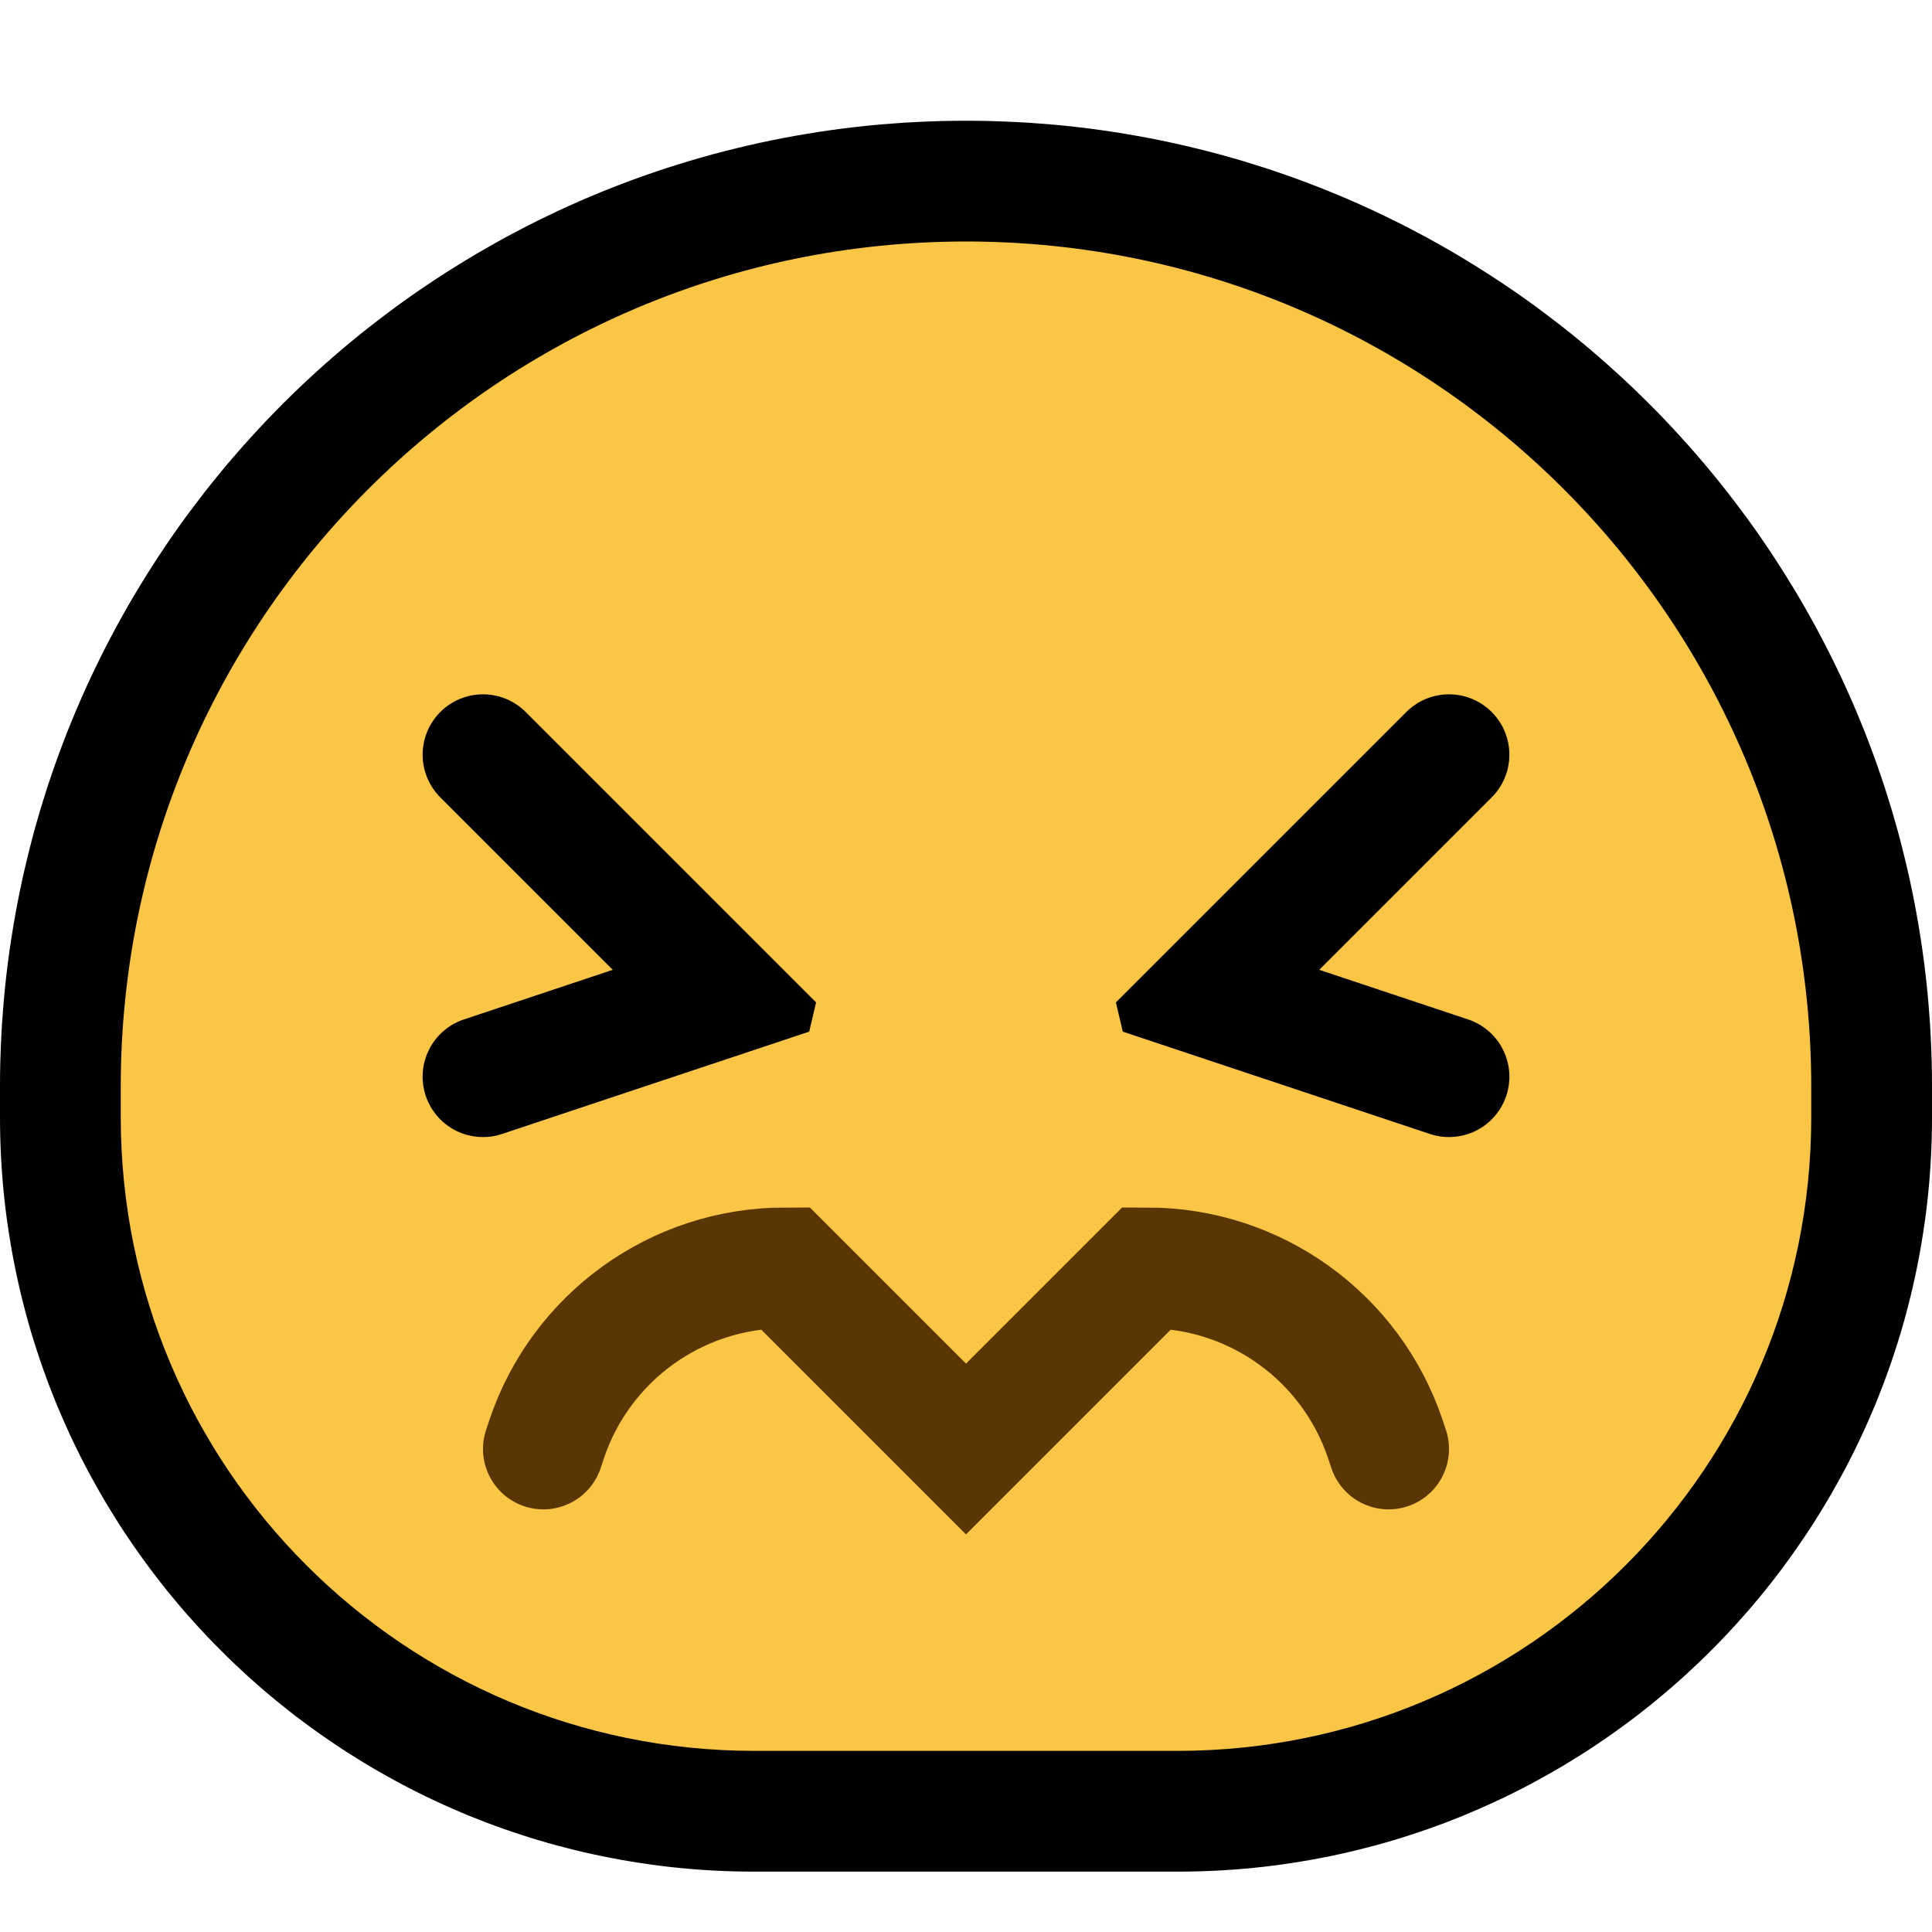
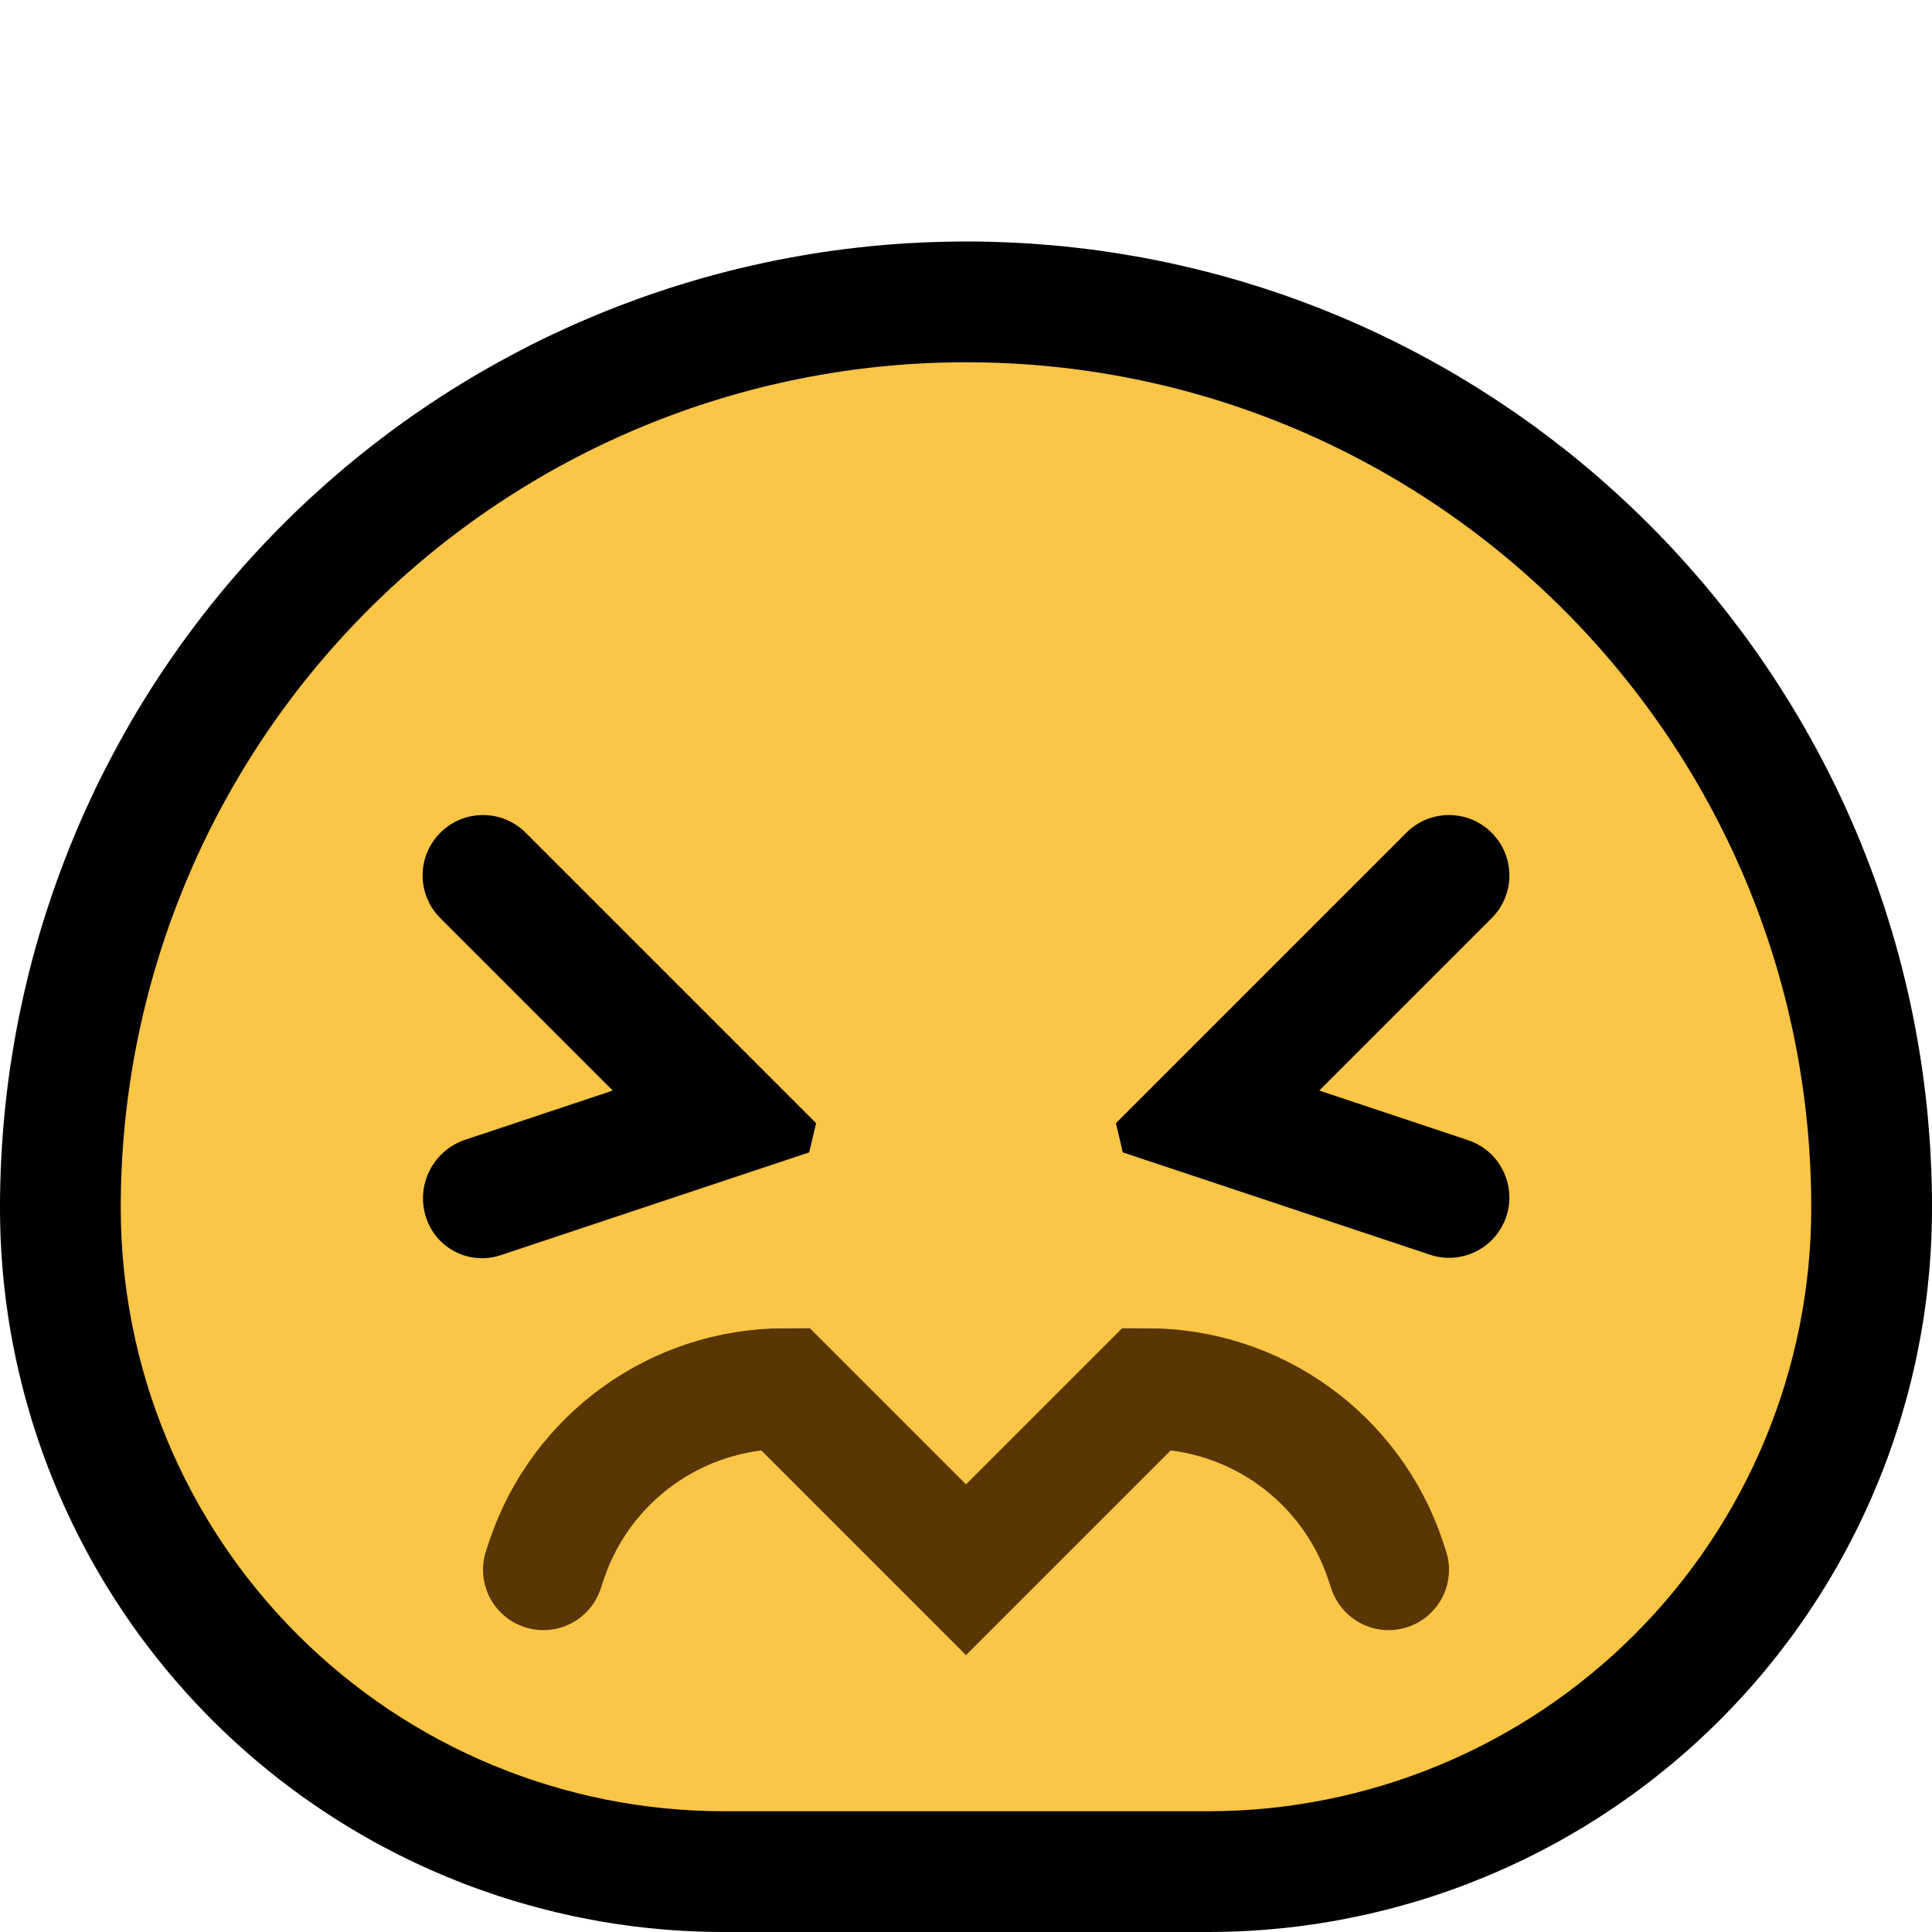
<svg xmlns="http://www.w3.org/2000/svg" width="100%" height="100%" viewBox="0 0 32 32" version="1.1" xml:space="preserve" style="fill-rule:evenodd;clip-rule:evenodd;stroke-linecap:round;stroke-miterlimit:1.5;">
  <rect id="confounded" x="0" y="0" width="32" height="32" style="fill:none;" />
  <clipPath id="_clip1">
    <rect x="0" y="0" width="32" height="32" />
  </clipPath>
  <g clip-path="url(#_clip1)">
    <g id="outline">
-       <path d="M16.206,2.001l0.206,0.004l0.205,0.007l0.205,0.009l0.204,0.011l0.203,0.015l0.203,0.016l0.201,0.019l0.202,0.022l0.2,0.024l0.2,0.027l0.199,0.029l0.198,0.032l0.198,0.034l0.197,0.036l0.195,0.039l0.195,0.041l0.195,0.044l0.193,0.046l0.192,0.048l0.192,0.05l0.19,0.053l0.19,0.055l0.188,0.058l0.188,0.059l0.186,0.062l0.186,0.064l0.184,0.066l0.184,0.069l0.182,0.07l0.181,0.073l0.181,0.075l0.179,0.077l0.177,0.079l0.177,0.081l0.176,0.084l0.174,0.085l0.173,0.087l0.172,0.09l0.171,0.091l0.169,0.094l0.169,0.095l0.166,0.097l0.166,0.1l0.164,0.101l0.163,0.103l0.162,0.105l0.16,0.107l0.159,0.108l0.158,0.111l0.156,0.112l0.154,0.115l0.153,0.116l0.152,0.117l0.151,0.12l0.148,0.121l0.148,0.123l0.145,0.125l0.145,0.127l0.142,0.128l0.142,0.13l0.139,0.131l0.138,0.134l0.137,0.134l0.135,0.137l0.133,0.138l0.131,0.139l0.13,0.142l0.128,0.142l0.127,0.145l0.125,0.145l0.123,0.148l0.121,0.148l0.12,0.151l0.117,0.152l0.116,0.153l0.115,0.154l0.112,0.156l0.111,0.158l0.108,0.159l0.107,0.16l0.105,0.162l0.103,0.163l0.101,0.164l0.1,0.166l0.097,0.166l0.095,0.169l0.094,0.169l0.091,0.171l0.09,0.172l0.087,0.173l0.085,0.174l0.084,0.176l0.081,0.176l0.079,0.178l0.077,0.179l0.075,0.181l0.073,0.181l0.07,0.182l0.069,0.184l0.066,0.184l0.064,0.186l0.062,0.186l0.059,0.188l0.058,0.188l0.055,0.19l0.053,0.19l0.05,0.192l0.048,0.192l0.046,0.193l0.044,0.195l0.041,0.195l0.039,0.195l0.036,0.197l0.034,0.198l0.032,0.198l0.029,0.199l0.027,0.2l0.024,0.2l0.022,0.201l0.019,0.202l0.016,0.203l0.015,0.203l0.011,0.204l0.009,0.205l0.007,0.205l0.004,0.206l0.001,0.2l0,0.514l-0.001,0.155l-0.003,0.161l-0.005,0.16l-0.007,0.16l-0.009,0.159l-0.011,0.158l-0.013,0.159l-0.015,0.157l-0.017,0.158l-0.019,0.156l-0.021,0.156l-0.023,0.156l-0.025,0.155l-0.026,0.154l-0.029,0.154l-0.03,0.153l-0.032,0.152l-0.034,0.152l-0.036,0.151l-0.038,0.15l-0.039,0.15l-0.041,0.148l-0.043,0.148l-0.045,0.148l-0.047,0.146l-0.048,0.146l-0.05,0.145l-0.052,0.144l-0.053,0.143l-0.056,0.143l-0.056,0.142l-0.059,0.14l-0.06,0.14l-0.062,0.139l-0.063,0.138l-0.065,0.137l-0.067,0.137l-0.068,0.135l-0.07,0.134l-0.072,0.134l-0.073,0.132l-0.074,0.131l-0.076,0.131l-0.078,0.129l-0.079,0.128l-0.08,0.128l-0.082,0.126l-0.084,0.125l-0.085,0.124l-0.086,0.123l-0.088,0.122l-0.089,0.121l-0.091,0.12l-0.091,0.118l-0.094,0.118l-0.095,0.116l-0.096,0.115l-0.097,0.114l-0.099,0.112l-0.1,0.112l-0.102,0.11l-0.102,0.109l-0.104,0.108l-0.106,0.106l-0.106,0.106l-0.108,0.104l-0.109,0.102l-0.11,0.102l-0.112,0.1l-0.112,0.099l-0.114,0.097l-0.115,0.096l-0.116,0.095l-0.118,0.093l-0.118,0.093l-0.12,0.09l-0.121,0.089l-0.122,0.088l-0.123,0.086l-0.124,0.085l-0.125,0.084l-0.126,0.082l-0.128,0.08l-0.128,0.079l-0.129,0.078l-0.131,0.076l-0.131,0.074l-0.132,0.073l-0.134,0.072l-0.134,0.07l-0.135,0.068l-0.136,0.067l-0.138,0.065l-0.138,0.063l-0.139,0.062l-0.14,0.06l-0.14,0.059l-0.142,0.056l-0.142,0.056l-0.144,0.053l-0.144,0.052l-0.145,0.05l-0.146,0.048l-0.146,0.047l-0.148,0.045l-0.148,0.043l-0.149,0.041l-0.149,0.039l-0.15,0.038l-0.151,0.036l-0.152,0.034l-0.152,0.032l-0.153,0.03l-0.154,0.029l-0.154,0.026l-0.155,0.025l-0.156,0.023l-0.156,0.021l-0.156,0.019l-0.158,0.017l-0.157,0.015l-0.158,0.013l-0.159,0.011l-0.16,0.009l-0.159,0.007l-0.16,0.005l-0.161,0.003l-0.155,0.001l-7.016,0l-0.155,-0.001l-0.161,-0.003l-0.16,-0.005l-0.159,-0.007l-0.16,-0.009l-0.159,-0.011l-0.158,-0.013l-0.157,-0.015l-0.158,-0.017l-0.156,-0.019l-0.156,-0.021l-0.156,-0.023l-0.155,-0.025l-0.154,-0.026l-0.154,-0.029l-0.153,-0.03l-0.152,-0.032l-0.152,-0.034l-0.151,-0.036l-0.15,-0.038l-0.149,-0.039l-0.149,-0.041l-0.148,-0.043l-0.148,-0.045l-0.146,-0.047l-0.146,-0.048l-0.145,-0.05l-0.144,-0.052l-0.144,-0.053l-0.142,-0.056l-0.142,-0.056l-0.14,-0.059l-0.14,-0.06l-0.139,-0.062l-0.138,-0.063l-0.138,-0.065l-0.136,-0.067l-0.135,-0.068l-0.134,-0.07l-0.134,-0.072l-0.132,-0.073l-0.131,-0.074l-0.131,-0.076l-0.129,-0.078l-0.128,-0.079l-0.128,-0.08l-0.126,-0.082l-0.125,-0.084l-0.124,-0.085l-0.123,-0.086l-0.122,-0.088l-0.121,-0.089l-0.12,-0.09l-0.118,-0.093l-0.118,-0.093l-0.116,-0.095l-0.115,-0.096l-0.114,-0.097l-0.112,-0.099l-0.112,-0.1l-0.11,-0.102l-0.109,-0.102l-0.108,-0.104l-0.106,-0.106l-0.106,-0.106l-0.104,-0.108l-0.102,-0.109l-0.102,-0.11l-0.1,-0.112l-0.099,-0.112l-0.097,-0.114l-0.096,-0.115l-0.095,-0.116l-0.094,-0.118l-0.091,-0.118l-0.091,-0.12l-0.089,-0.121l-0.088,-0.122l-0.086,-0.123l-0.085,-0.124l-0.084,-0.125l-0.082,-0.126l-0.08,-0.128l-0.079,-0.128l-0.078,-0.129l-0.076,-0.131l-0.074,-0.131l-0.073,-0.132l-0.072,-0.134l-0.07,-0.134l-0.068,-0.135l-0.067,-0.137l-0.065,-0.137l-0.063,-0.138l-0.062,-0.139l-0.06,-0.14l-0.059,-0.14l-0.056,-0.142l-0.056,-0.143l-0.053,-0.143l-0.052,-0.144l-0.05,-0.145l-0.048,-0.146l-0.047,-0.146l-0.045,-0.148l-0.043,-0.148l-0.041,-0.148l-0.039,-0.15l-0.038,-0.15l-0.036,-0.151l-0.034,-0.152l-0.032,-0.152l-0.03,-0.153l-0.029,-0.154l-0.026,-0.154l-0.025,-0.155l-0.023,-0.156l-0.021,-0.156l-0.019,-0.156l-0.017,-0.158l-0.015,-0.157l-0.013,-0.159l-0.011,-0.158l-0.009,-0.159l-0.007,-0.16l-0.005,-0.16l-0.003,-0.161l-0.001,-0.155l0,-0.514l0.001,-0.2l0.004,-0.206l0.007,-0.205l0.009,-0.205l0.011,-0.204l0.015,-0.203l0.016,-0.203l0.019,-0.202l0.022,-0.201l0.024,-0.2l0.027,-0.2l0.029,-0.199l0.032,-0.198l0.034,-0.198l0.036,-0.197l0.039,-0.195l0.041,-0.195l0.044,-0.195l0.046,-0.193l0.048,-0.192l0.05,-0.192l0.053,-0.19l0.055,-0.19l0.058,-0.188l0.059,-0.188l0.062,-0.186l0.064,-0.186l0.066,-0.184l0.069,-0.184l0.07,-0.182l0.073,-0.181l0.075,-0.181l0.077,-0.179l0.079,-0.177l0.081,-0.177l0.084,-0.176l0.085,-0.174l0.087,-0.173l0.09,-0.172l0.091,-0.171l0.094,-0.169l0.095,-0.169l0.097,-0.166l0.1,-0.166l0.101,-0.164l0.103,-0.163l0.105,-0.162l0.107,-0.16l0.108,-0.159l0.111,-0.158l0.112,-0.156l0.115,-0.154l0.116,-0.153l0.117,-0.152l0.12,-0.151l0.121,-0.148l0.123,-0.148l0.125,-0.145l0.127,-0.145l0.128,-0.142l0.13,-0.142l0.131,-0.139l0.133,-0.138l0.135,-0.137l0.137,-0.135l0.138,-0.133l0.139,-0.131l0.142,-0.13l0.142,-0.128l0.145,-0.127l0.145,-0.125l0.148,-0.123l0.148,-0.121l0.151,-0.12l0.152,-0.117l0.153,-0.116l0.154,-0.115l0.156,-0.112l0.158,-0.111l0.159,-0.108l0.16,-0.107l0.162,-0.105l0.163,-0.103l0.164,-0.101l0.166,-0.1l0.167,-0.097l0.168,-0.095l0.169,-0.094l0.171,-0.091l0.172,-0.09l0.173,-0.087l0.174,-0.085l0.176,-0.084l0.177,-0.081l0.177,-0.079l0.179,-0.077l0.181,-0.075l0.181,-0.073l0.182,-0.07l0.184,-0.069l0.184,-0.066l0.186,-0.064l0.186,-0.062l0.188,-0.059l0.188,-0.058l0.19,-0.055l0.19,-0.053l0.192,-0.05l0.192,-0.048l0.193,-0.046l0.195,-0.044l0.195,-0.041l0.195,-0.039l0.197,-0.036l0.198,-0.034l0.198,-0.032l0.199,-0.029l0.2,-0.027l0.2,-0.024l0.202,-0.022l0.201,-0.019l0.203,-0.016l0.203,-0.015l0.204,-0.011l0.205,-0.009l0.205,-0.007l0.206,-0.004l0.206,-0.001l0.206,0.001Zm-0.362,4l-0.155,0.003l-0.154,0.005l-0.154,0.007l-0.154,0.008l-0.152,0.011l-0.153,0.013l-0.151,0.014l-0.151,0.016l-0.151,0.019l-0.15,0.02l-0.149,0.021l-0.149,0.024l-0.148,0.026l-0.147,0.027l-0.147,0.029l-0.146,0.031l-0.145,0.032l-0.145,0.035l-0.143,0.036l-0.144,0.038l-0.142,0.039l-0.142,0.041l-0.141,0.043l-0.141,0.045l-0.139,0.046l-0.139,0.048l-0.138,0.05l-0.137,0.051l-0.137,0.053l-0.135,0.054l-0.135,0.056l-0.134,0.058l-0.134,0.059l-0.132,0.061l-0.131,0.062l-0.131,0.064l-0.13,0.066l-0.129,0.067l-0.127,0.068l-0.128,0.07l-0.126,0.072l-0.125,0.073l-0.124,0.074l-0.123,0.076l-0.122,0.077l-0.122,0.079l-0.12,0.08l-0.119,0.082l-0.118,0.083l-0.117,0.084l-0.117,0.086l-0.115,0.087l-0.114,0.089l-0.112,0.089l-0.112,0.091l-0.111,0.093l-0.109,0.094l-0.109,0.095l-0.107,0.096l-0.106,0.098l-0.105,0.098l-0.104,0.1l-0.102,0.102l-0.102,0.102l-0.1,0.104l-0.098,0.105l-0.098,0.106l-0.096,0.107l-0.095,0.109l-0.094,0.109l-0.093,0.111l-0.091,0.112l-0.089,0.112l-0.089,0.114l-0.087,0.115l-0.086,0.116l-0.084,0.118l-0.083,0.118l-0.082,0.119l-0.08,0.12l-0.079,0.122l-0.077,0.122l-0.076,0.123l-0.074,0.124l-0.073,0.125l-0.072,0.126l-0.07,0.127l-0.068,0.128l-0.067,0.129l-0.066,0.13l-0.064,0.131l-0.062,0.131l-0.061,0.132l-0.059,0.134l-0.058,0.134l-0.056,0.135l-0.054,0.135l-0.053,0.137l-0.051,0.137l-0.05,0.138l-0.048,0.139l-0.046,0.14l-0.045,0.14l-0.043,0.141l-0.041,0.142l-0.039,0.142l-0.038,0.144l-0.036,0.143l-0.035,0.145l-0.032,0.145l-0.031,0.146l-0.029,0.147l-0.027,0.147l-0.026,0.148l-0.024,0.149l-0.021,0.149l-0.02,0.15l-0.019,0.151l-0.016,0.151l-0.014,0.151l-0.013,0.153l-0.011,0.152l-0.008,0.154l-0.007,0.154l-0.005,0.154l-0.003,0.155l-0.001,0.162l0,0.49l0.001,0.116l0.002,0.11l0.003,0.11l0.005,0.109l0.006,0.109l0.008,0.108l0.009,0.108l0.01,0.107l0.012,0.107l0.012,0.107l0.015,0.106l0.015,0.106l0.017,0.105l0.018,0.105l0.019,0.104l0.021,0.104l0.022,0.103l0.023,0.103l0.024,0.102l0.025,0.102l0.027,0.102l0.028,0.101l0.029,0.1l0.031,0.1l0.031,0.099l0.033,0.099l0.034,0.098l0.035,0.098l0.036,0.097l0.038,0.097l0.038,0.096l0.04,0.095l0.041,0.095l0.042,0.094l0.043,0.094l0.044,0.093l0.045,0.093l0.047,0.091l0.047,0.092l0.048,0.09l0.05,0.09l0.051,0.09l0.051,0.088l0.053,0.088l0.054,0.087l0.055,0.087l0.055,0.086l0.057,0.085l0.058,0.084l0.059,0.084l0.06,0.083l0.06,0.082l0.062,0.082l0.063,0.081l0.063,0.079l0.065,0.08l0.065,0.078l0.067,0.078l0.067,0.076l0.068,0.076l0.069,0.076l0.07,0.074l0.071,0.073l0.072,0.073l0.073,0.072l0.073,0.071l0.074,0.07l0.076,0.069l0.076,0.068l0.076,0.067l0.078,0.067l0.078,0.065l0.08,0.065l0.079,0.063l0.081,0.063l0.082,0.062l0.082,0.06l0.083,0.06l0.084,0.059l0.084,0.058l0.085,0.057l0.086,0.055l0.087,0.055l0.087,0.054l0.088,0.053l0.089,0.051l0.089,0.051l0.09,0.049l0.09,0.049l0.092,0.047l0.091,0.047l0.093,0.045l0.093,0.044l0.094,0.043l0.094,0.042l0.095,0.041l0.095,0.04l0.096,0.038l0.097,0.038l0.097,0.036l0.098,0.035l0.098,0.034l0.099,0.033l0.099,0.031l0.1,0.031l0.1,0.029l0.101,0.028l0.102,0.027l0.102,0.025l0.102,0.024l0.103,0.023l0.103,0.022l0.104,0.021l0.104,0.019l0.105,0.018l0.105,0.017l0.106,0.015l0.106,0.015l0.107,0.012l0.107,0.012l0.107,0.01l0.108,0.009l0.108,0.008l0.109,0.006l0.109,0.005l0.11,0.003l0.11,0.002l0.116,0.001l6.992,0l0.116,-0.001l0.11,-0.002l0.11,-0.003l0.109,-0.005l0.109,-0.006l0.108,-0.008l0.108,-0.009l0.107,-0.01l0.107,-0.012l0.107,-0.012l0.106,-0.015l0.106,-0.015l0.105,-0.017l0.105,-0.018l0.104,-0.019l0.104,-0.021l0.103,-0.022l0.103,-0.023l0.102,-0.024l0.102,-0.025l0.102,-0.027l0.101,-0.028l0.1,-0.029l0.1,-0.031l0.099,-0.031l0.099,-0.033l0.098,-0.034l0.098,-0.035l0.097,-0.036l0.097,-0.038l0.096,-0.038l0.095,-0.04l0.095,-0.041l0.094,-0.042l0.094,-0.043l0.093,-0.044l0.093,-0.045l0.091,-0.047l0.092,-0.047l0.09,-0.049l0.09,-0.049l0.089,-0.051l0.089,-0.051l0.088,-0.053l0.087,-0.054l0.087,-0.055l0.086,-0.055l0.085,-0.057l0.084,-0.058l0.084,-0.059l0.083,-0.06l0.082,-0.06l0.082,-0.062l0.081,-0.063l0.079,-0.063l0.08,-0.065l0.078,-0.065l0.078,-0.067l0.076,-0.067l0.076,-0.068l0.076,-0.069l0.074,-0.07l0.073,-0.071l0.073,-0.072l0.072,-0.073l0.071,-0.073l0.07,-0.074l0.069,-0.076l0.068,-0.076l0.067,-0.076l0.067,-0.078l0.065,-0.078l0.065,-0.08l0.063,-0.079l0.063,-0.081l0.062,-0.082l0.06,-0.082l0.06,-0.083l0.059,-0.084l0.058,-0.084l0.057,-0.085l0.055,-0.086l0.055,-0.087l0.054,-0.087l0.053,-0.088l0.051,-0.088l0.051,-0.09l0.05,-0.09l0.048,-0.09l0.047,-0.092l0.047,-0.091l0.045,-0.093l0.044,-0.093l0.043,-0.094l0.042,-0.094l0.041,-0.095l0.04,-0.095l0.038,-0.096l0.038,-0.097l0.036,-0.097l0.035,-0.098l0.034,-0.098l0.033,-0.099l0.031,-0.099l0.031,-0.1l0.029,-0.1l0.028,-0.101l0.027,-0.102l0.025,-0.102l0.024,-0.102l0.023,-0.103l0.022,-0.103l0.021,-0.104l0.019,-0.104l0.018,-0.105l0.017,-0.105l0.015,-0.106l0.015,-0.106l0.012,-0.107l0.012,-0.107l0.01,-0.107l0.009,-0.108l0.008,-0.108l0.006,-0.109l0.005,-0.109l0.003,-0.11l0.002,-0.11l0.001,-0.116l0,-0.49l-0.001,-0.162l-0.003,-0.155l-0.005,-0.154l-0.007,-0.154l-0.008,-0.154l-0.011,-0.152l-0.013,-0.153l-0.014,-0.151l-0.016,-0.151l-0.019,-0.151l-0.02,-0.15l-0.021,-0.149l-0.024,-0.149l-0.026,-0.148l-0.027,-0.147l-0.029,-0.147l-0.031,-0.146l-0.032,-0.145l-0.035,-0.145l-0.036,-0.143l-0.038,-0.144l-0.039,-0.142l-0.041,-0.142l-0.043,-0.141l-0.045,-0.14l-0.046,-0.14l-0.048,-0.139l-0.05,-0.138l-0.051,-0.137l-0.053,-0.137l-0.054,-0.135l-0.056,-0.135l-0.058,-0.134l-0.059,-0.134l-0.061,-0.132l-0.062,-0.131l-0.064,-0.131l-0.066,-0.13l-0.067,-0.129l-0.068,-0.128l-0.07,-0.127l-0.072,-0.126l-0.073,-0.125l-0.074,-0.124l-0.076,-0.123l-0.077,-0.122l-0.079,-0.122l-0.08,-0.12l-0.082,-0.119l-0.083,-0.118l-0.084,-0.117l-0.086,-0.117l-0.087,-0.115l-0.089,-0.114l-0.089,-0.112l-0.091,-0.112l-0.093,-0.111l-0.094,-0.109l-0.095,-0.109l-0.096,-0.107l-0.098,-0.106l-0.098,-0.105l-0.1,-0.104l-0.102,-0.102l-0.102,-0.102l-0.104,-0.1l-0.105,-0.098l-0.106,-0.098l-0.107,-0.096l-0.109,-0.095l-0.109,-0.094l-0.111,-0.093l-0.112,-0.091l-0.112,-0.089l-0.114,-0.089l-0.115,-0.087l-0.117,-0.086l-0.117,-0.084l-0.118,-0.083l-0.119,-0.082l-0.12,-0.08l-0.122,-0.079l-0.122,-0.077l-0.123,-0.076l-0.124,-0.074l-0.125,-0.073l-0.126,-0.072l-0.128,-0.07l-0.127,-0.068l-0.129,-0.067l-0.13,-0.066l-0.131,-0.064l-0.131,-0.062l-0.132,-0.061l-0.134,-0.059l-0.134,-0.058l-0.135,-0.056l-0.135,-0.054l-0.137,-0.053l-0.137,-0.051l-0.138,-0.05l-0.139,-0.048l-0.139,-0.046l-0.141,-0.045l-0.141,-0.043l-0.142,-0.041l-0.142,-0.039l-0.144,-0.038l-0.143,-0.036l-0.145,-0.035l-0.145,-0.032l-0.146,-0.031l-0.147,-0.029l-0.147,-0.027l-0.148,-0.026l-0.149,-0.024l-0.149,-0.021l-0.15,-0.02l-0.151,-0.019l-0.151,-0.016l-0.151,-0.014l-0.153,-0.013l-0.152,-0.011l-0.154,-0.008l-0.154,-0.007l-0.154,-0.005l-0.155,-0.003l-0.156,-0.001l-0.156,0.001Z" />
+       <path d="M16.206,4.001l0.206,0.004l0.205,0.007l0.205,0.009l0.204,0.011l0.203,0.015l0.203,0.016l0.201,0.019l0.202,0.022l0.2,0.024l0.2,0.027l0.199,0.029l0.198,0.032l0.198,0.034l0.197,0.036l0.195,0.039l0.195,0.041l0.195,0.044l0.193,0.046l0.192,0.048l0.192,0.05l0.19,0.053l0.19,0.055l0.188,0.058l0.188,0.059l0.186,0.062l0.186,0.064l0.184,0.066l0.184,0.069l0.182,0.07l0.181,0.073l0.181,0.075l0.179,0.077l0.177,0.079l0.177,0.081l0.176,0.084l0.174,0.085l0.173,0.087l0.172,0.09l0.171,0.091l0.169,0.094l0.169,0.095l0.166,0.097l0.166,0.1l0.164,0.101l0.163,0.103l0.162,0.105l0.16,0.107l0.159,0.108l0.158,0.111l0.156,0.112l0.154,0.115l0.153,0.116l0.152,0.117l0.151,0.12l0.148,0.121l0.148,0.123l0.146,0.125l0.144,0.127l0.142,0.128l0.142,0.13l0.139,0.131l0.138,0.133l0.137,0.135l0.135,0.137l0.133,0.138l0.131,0.139l0.13,0.142l0.128,0.142l0.127,0.145l0.125,0.145l0.123,0.148l0.121,0.149l0.12,0.15l0.117,0.152l0.116,0.153l0.115,0.154l0.112,0.157l0.111,0.157l0.108,0.159l0.107,0.16l0.105,0.162l0.103,0.163l0.101,0.164l0.1,0.166l0.097,0.167l0.095,0.168l0.094,0.169l0.091,0.171l0.09,0.172l0.087,0.173l0.085,0.174l0.084,0.176l0.081,0.177l0.079,0.177l0.077,0.179l0.075,0.181l0.073,0.181l0.07,0.182l0.069,0.184l0.066,0.184l0.064,0.186l0.062,0.186l0.059,0.188l0.058,0.188l0.055,0.19l0.053,0.19l0.05,0.192l0.048,0.192l0.046,0.193l0.044,0.195l0.041,0.195l0.039,0.195l0.036,0.197l0.034,0.198l0.032,0.198l0.029,0.199l0.027,0.2l0.024,0.2l0.022,0.201l0.019,0.202l0.016,0.203l0.015,0.203l0.011,0.204l0.009,0.205l0.007,0.205l0.004,0.206l0.001,0.2l0,0.02l-0.001,0.143l-0.003,0.149l-0.004,0.148l-0.007,0.149l-0.008,0.148l-0.01,0.147l-0.012,0.148l-0.014,0.147l-0.015,0.147l-0.017,0.147l-0.02,0.146l-0.02,0.146l-0.023,0.145l-0.024,0.145l-0.027,0.145l-0.028,0.145l-0.029,0.143l-0.032,0.144l-0.033,0.143l-0.035,0.142l-0.036,0.142l-0.039,0.141l-0.04,0.141l-0.041,0.141l-0.044,0.14l-0.045,0.139l-0.047,0.138l-0.048,0.138l-0.05,0.138l-0.052,0.137l-0.054,0.136l-0.055,0.135l-0.057,0.135l-0.058,0.134l-0.06,0.133l-0.062,0.133l-0.063,0.132l-0.065,0.131l-0.067,0.13l-0.068,0.13l-0.069,0.129l-0.072,0.128l-0.073,0.127l-0.074,0.126l-0.076,0.125l-0.078,0.125l-0.079,0.124l-0.081,0.122l-0.082,0.122l-0.084,0.121l-0.085,0.12l-0.087,0.119l-0.089,0.117l-0.089,0.117l-0.092,0.116l-0.093,0.115l-0.094,0.114l-0.096,0.113l-0.097,0.111l-0.099,0.111l-0.101,0.109l-0.101,0.109l-0.104,0.107l-0.104,0.106l-0.106,0.104l-0.107,0.104l-0.109,0.101l-0.109,0.101l-0.111,0.099l-0.111,0.097l-0.113,0.096l-0.114,0.094l-0.115,0.093l-0.116,0.092l-0.116,0.089l-0.119,0.089l-0.118,0.087l-0.12,0.085l-0.121,0.084l-0.122,0.082l-0.122,0.081l-0.124,0.079l-0.125,0.078l-0.125,0.076l-0.126,0.074l-0.127,0.073l-0.128,0.072l-0.129,0.069l-0.13,0.068l-0.13,0.067l-0.131,0.065l-0.132,0.063l-0.133,0.062l-0.133,0.06l-0.134,0.058l-0.135,0.057l-0.135,0.055l-0.136,0.054l-0.137,0.052l-0.138,0.05l-0.138,0.048l-0.138,0.047l-0.139,0.045l-0.14,0.044l-0.141,0.041l-0.141,0.04l-0.141,0.039l-0.142,0.036l-0.142,0.035l-0.143,0.033l-0.144,0.032l-0.144,0.029l-0.144,0.028l-0.145,0.027l-0.145,0.024l-0.145,0.023l-0.146,0.02l-0.146,0.02l-0.147,0.017l-0.147,0.015l-0.147,0.014l-0.148,0.012l-0.147,0.01l-0.148,0.008l-0.149,0.007l-0.148,0.004l-0.149,0.003l-0.143,0.001l-8.028,0l-0.143,-0.001l-0.149,-0.003l-0.148,-0.004l-0.149,-0.007l-0.148,-0.008l-0.147,-0.01l-0.148,-0.012l-0.147,-0.014l-0.147,-0.015l-0.147,-0.017l-0.146,-0.02l-0.146,-0.02l-0.145,-0.023l-0.145,-0.024l-0.145,-0.027l-0.144,-0.028l-0.144,-0.029l-0.144,-0.032l-0.143,-0.033l-0.142,-0.035l-0.142,-0.036l-0.141,-0.039l-0.141,-0.04l-0.141,-0.041l-0.14,-0.044l-0.139,-0.045l-0.138,-0.047l-0.138,-0.048l-0.138,-0.05l-0.137,-0.052l-0.136,-0.054l-0.135,-0.055l-0.135,-0.057l-0.134,-0.058l-0.133,-0.06l-0.133,-0.062l-0.132,-0.063l-0.131,-0.065l-0.13,-0.067l-0.13,-0.068l-0.129,-0.069l-0.128,-0.072l-0.127,-0.073l-0.126,-0.074l-0.125,-0.076l-0.125,-0.078l-0.123,-0.079l-0.123,-0.081l-0.122,-0.082l-0.121,-0.084l-0.12,-0.085l-0.119,-0.087l-0.118,-0.089l-0.116,-0.089l-0.116,-0.092l-0.115,-0.093l-0.114,-0.094l-0.113,-0.096l-0.111,-0.097l-0.111,-0.099l-0.109,-0.101l-0.108,-0.101l-0.108,-0.104l-0.106,-0.104l-0.104,-0.106l-0.104,-0.107l-0.101,-0.109l-0.101,-0.109l-0.098,-0.111l-0.098,-0.111l-0.096,-0.113l-0.094,-0.114l-0.093,-0.115l-0.092,-0.116l-0.09,-0.117l-0.088,-0.117l-0.087,-0.119l-0.085,-0.12l-0.084,-0.121l-0.082,-0.122l-0.081,-0.123l-0.079,-0.123l-0.078,-0.125l-0.076,-0.125l-0.074,-0.126l-0.073,-0.127l-0.072,-0.128l-0.069,-0.129l-0.068,-0.13l-0.067,-0.13l-0.065,-0.131l-0.063,-0.132l-0.062,-0.133l-0.06,-0.133l-0.058,-0.134l-0.057,-0.135l-0.055,-0.135l-0.054,-0.136l-0.052,-0.137l-0.05,-0.138l-0.048,-0.138l-0.047,-0.138l-0.045,-0.139l-0.044,-0.14l-0.041,-0.141l-0.04,-0.141l-0.039,-0.141l-0.036,-0.142l-0.035,-0.142l-0.033,-0.143l-0.032,-0.144l-0.029,-0.143l-0.028,-0.145l-0.027,-0.145l-0.024,-0.145l-0.023,-0.145l-0.02,-0.146l-0.02,-0.146l-0.017,-0.147l-0.015,-0.147l-0.014,-0.147l-0.012,-0.148l-0.01,-0.147l-0.008,-0.148l-0.007,-0.149l-0.004,-0.148l-0.003,-0.149l-0.001,-0.143l0,-0.022l0.001,-0.193l0.004,-0.198l0.006,-0.198l0.009,-0.198l0.011,-0.198l0.013,-0.197l0.016,-0.197l0.018,-0.196l0.021,-0.196l0.023,-0.196l0.025,-0.195l0.028,-0.194l0.031,-0.195l0.032,-0.193l0.035,-0.193l0.037,-0.193l0.04,-0.191l0.042,-0.192l0.044,-0.191l0.046,-0.19l0.049,-0.189l0.051,-0.189l0.054,-0.188l0.055,-0.187l0.058,-0.186l0.061,-0.186l0.062,-0.185l0.065,-0.184l0.067,-0.183l0.069,-0.183l0.071,-0.182l0.074,-0.18l0.075,-0.18l0.078,-0.179l0.081,-0.178l0.082,-0.177l0.084,-0.176l0.087,-0.175l0.089,-0.173l0.091,-0.173l0.093,-0.172l0.095,-0.171l0.097,-0.169l0.099,-0.169l0.102,-0.167l0.103,-0.166l0.106,-0.165l0.108,-0.164l0.11,-0.162l0.111,-0.161l0.114,-0.16l0.116,-0.159l0.118,-0.157l0.12,-0.156l0.122,-0.155l0.124,-0.153l0.126,-0.152l0.128,-0.15l0.13,-0.149l0.132,-0.148l0.134,-0.145l0.135,-0.145l0.138,-0.143l0.14,-0.141l0.141,-0.14l0.143,-0.138l0.144,-0.135l0.147,-0.134l0.147,-0.132l0.149,-0.13l0.15,-0.128l0.152,-0.126l0.153,-0.124l0.155,-0.122l0.156,-0.12l0.157,-0.118l0.159,-0.116l0.16,-0.114l0.161,-0.111l0.162,-0.11l0.164,-0.108l0.165,-0.106l0.166,-0.103l0.167,-0.102l0.169,-0.099l0.169,-0.097l0.171,-0.095l0.172,-0.093l0.173,-0.091l0.173,-0.089l0.175,-0.087l0.176,-0.084l0.177,-0.082l0.178,-0.081l0.179,-0.077l0.18,-0.076l0.181,-0.074l0.181,-0.071l0.183,-0.069l0.183,-0.067l0.184,-0.065l0.185,-0.062l0.186,-0.061l0.186,-0.057l0.187,-0.056l0.188,-0.054l0.189,-0.051l0.189,-0.049l0.19,-0.046l0.191,-0.044l0.191,-0.042l0.192,-0.04l0.193,-0.037l0.193,-0.035l0.194,-0.033l0.194,-0.03l0.194,-0.028l0.195,-0.025l0.196,-0.023l0.196,-0.021l0.196,-0.018l0.197,-0.016l0.197,-0.013l0.198,-0.011l0.198,-0.009l0.198,-0.006l0.198,-0.004l0.193,-0.001l0.014,0l0.2,0.001Zm-0.357,4l-0.149,0.003l-0.149,0.004l-0.148,0.007l-0.148,0.008l-0.148,0.01l-0.148,0.012l-0.147,0.014l-0.147,0.015l-0.147,0.018l-0.146,0.019l-0.146,0.021l-0.145,0.022l-0.145,0.025l-0.145,0.026l-0.145,0.028l-0.143,0.029l-0.144,0.032l-0.143,0.033l-0.142,0.035l-0.142,0.036l-0.142,0.039l-0.141,0.04l-0.14,0.042l-0.14,0.043l-0.14,0.045l-0.138,0.047l-0.138,0.049l-0.138,0.05l-0.137,0.052l-0.136,0.053l-0.135,0.055l-0.135,0.057l-0.134,0.059l-0.134,0.06l-0.133,0.061l-0.132,0.064l-0.131,0.065l-0.13,0.066l-0.13,0.069l-0.129,0.069l-0.128,0.072l-0.127,0.073l-0.126,0.074l-0.126,0.076l-0.124,0.078l-0.124,0.079l-0.123,0.081l-0.121,0.082l-0.121,0.084l-0.12,0.085l-0.119,0.087l-0.118,0.089l-0.117,0.09l-0.116,0.091l-0.115,0.093l-0.114,0.095l-0.112,0.095l-0.112,0.098l-0.111,0.099l-0.109,0.1l-0.108,0.102l-0.108,0.103l-0.106,0.105l-0.105,0.106l-0.103,0.107l-0.102,0.109l-0.1,0.109l-0.099,0.111l-0.098,0.112l-0.095,0.112l-0.095,0.114l-0.093,0.115l-0.091,0.116l-0.09,0.117l-0.089,0.118l-0.087,0.119l-0.085,0.12l-0.084,0.121l-0.082,0.121l-0.081,0.123l-0.079,0.124l-0.078,0.124l-0.076,0.126l-0.074,0.126l-0.073,0.127l-0.072,0.128l-0.069,0.129l-0.069,0.13l-0.066,0.13l-0.065,0.131l-0.064,0.132l-0.061,0.133l-0.06,0.134l-0.059,0.134l-0.057,0.135l-0.055,0.135l-0.053,0.136l-0.052,0.137l-0.05,0.138l-0.049,0.138l-0.047,0.138l-0.045,0.14l-0.043,0.14l-0.042,0.14l-0.04,0.141l-0.039,0.142l-0.036,0.142l-0.035,0.142l-0.033,0.143l-0.032,0.143l-0.029,0.144l-0.028,0.145l-0.026,0.145l-0.025,0.145l-0.022,0.145l-0.021,0.146l-0.019,0.146l-0.018,0.147l-0.015,0.147l-0.014,0.147l-0.012,0.148l-0.01,0.148l-0.008,0.148l-0.007,0.148l-0.004,0.149l-0.003,0.149l-0.001,0.154l0.001,0.104l0.001,0.099l0.004,0.099l0.004,0.099l0.005,0.099l0.007,0.099l0.008,0.098l0.009,0.098l0.01,0.098l0.012,0.097l0.013,0.098l0.014,0.097l0.015,0.097l0.016,0.097l0.017,0.096l0.019,0.096l0.02,0.096l0.021,0.096l0.022,0.095l0.023,0.095l0.024,0.095l0.026,0.094l0.027,0.094l0.027,0.093l0.029,0.094l0.03,0.092l0.032,0.093l0.032,0.092l0.033,0.091l0.035,0.091l0.036,0.091l0.036,0.09l0.038,0.09l0.039,0.09l0.04,0.089l0.041,0.088l0.043,0.088l0.043,0.087l0.044,0.087l0.046,0.086l0.046,0.086l0.048,0.085l0.048,0.085l0.05,0.084l0.05,0.084l0.052,0.083l0.053,0.082l0.054,0.082l0.055,0.081l0.056,0.081l0.056,0.079l0.058,0.08l0.059,0.078l0.06,0.078l0.061,0.077l0.062,0.077l0.063,0.076l0.064,0.075l0.065,0.074l0.066,0.074l0.066,0.073l0.068,0.072l0.069,0.071l0.07,0.071l0.071,0.07l0.071,0.069l0.072,0.068l0.073,0.067l0.074,0.065l0.074,0.065l0.075,0.064l0.076,0.063l0.077,0.062l0.077,0.061l0.078,0.06l0.078,0.059l0.079,0.058l0.08,0.057l0.081,0.055l0.081,0.055l0.082,0.054l0.082,0.053l0.083,0.052l0.084,0.05l0.084,0.05l0.085,0.048l0.085,0.048l0.086,0.046l0.086,0.046l0.087,0.044l0.087,0.044l0.088,0.042l0.088,0.041l0.089,0.04l0.09,0.039l0.09,0.038l0.09,0.036l0.091,0.036l0.091,0.035l0.091,0.033l0.092,0.032l0.093,0.032l0.093,0.03l0.093,0.029l0.093,0.027l0.094,0.027l0.094,0.026l0.095,0.024l0.095,0.023l0.095,0.022l0.096,0.021l0.096,0.02l0.096,0.019l0.096,0.017l0.097,0.016l0.097,0.015l0.097,0.014l0.097,0.013l0.098,0.012l0.098,0.01l0.098,0.009l0.098,0.008l0.099,0.007l0.099,0.005l0.098,0.004l0.1,0.003l0.099,0.002l0.105,0.001l8.004,0l0.105,-0.001l0.099,-0.002l0.1,-0.003l0.098,-0.004l0.099,-0.005l0.099,-0.007l0.098,-0.008l0.098,-0.009l0.098,-0.01l0.098,-0.012l0.097,-0.013l0.097,-0.014l0.097,-0.015l0.097,-0.016l0.096,-0.017l0.096,-0.019l0.096,-0.02l0.096,-0.021l0.095,-0.022l0.095,-0.023l0.095,-0.024l0.094,-0.026l0.094,-0.027l0.093,-0.027l0.093,-0.029l0.093,-0.03l0.093,-0.032l0.092,-0.032l0.091,-0.033l0.091,-0.035l0.091,-0.036l0.09,-0.036l0.09,-0.038l0.09,-0.039l0.089,-0.04l0.088,-0.041l0.088,-0.043l0.087,-0.043l0.087,-0.044l0.086,-0.046l0.086,-0.046l0.085,-0.048l0.085,-0.048l0.084,-0.05l0.084,-0.051l0.083,-0.051l0.082,-0.053l0.082,-0.054l0.081,-0.055l0.081,-0.055l0.079,-0.057l0.08,-0.058l0.078,-0.059l0.078,-0.06l0.077,-0.061l0.077,-0.062l0.076,-0.063l0.075,-0.064l0.074,-0.065l0.074,-0.065l0.073,-0.067l0.072,-0.068l0.071,-0.069l0.071,-0.07l0.07,-0.071l0.069,-0.071l0.068,-0.072l0.067,-0.073l0.065,-0.074l0.065,-0.074l0.064,-0.075l0.063,-0.076l0.062,-0.077l0.061,-0.077l0.06,-0.078l0.059,-0.078l0.058,-0.079l0.056,-0.08l0.056,-0.081l0.055,-0.081l0.054,-0.082l0.053,-0.082l0.051,-0.083l0.051,-0.084l0.05,-0.084l0.048,-0.085l0.048,-0.085l0.046,-0.086l0.046,-0.086l0.044,-0.087l0.043,-0.087l0.043,-0.088l0.041,-0.089l0.04,-0.088l0.039,-0.09l0.038,-0.09l0.036,-0.09l0.036,-0.091l0.035,-0.091l0.033,-0.091l0.032,-0.092l0.032,-0.093l0.03,-0.092l0.029,-0.094l0.027,-0.093l0.027,-0.094l0.026,-0.094l0.024,-0.095l0.023,-0.095l0.022,-0.095l0.021,-0.096l0.02,-0.096l0.019,-0.096l0.017,-0.096l0.016,-0.097l0.015,-0.097l0.014,-0.097l0.013,-0.098l0.012,-0.097l0.01,-0.098l0.009,-0.098l0.008,-0.098l0.007,-0.099l0.005,-0.099l0.004,-0.099l0.004,-0.099l0.001,-0.099l0.001,-0.103l-0.001,-0.16l-0.003,-0.155l-0.005,-0.154l-0.007,-0.154l-0.008,-0.154l-0.011,-0.152l-0.013,-0.153l-0.014,-0.151l-0.016,-0.152l-0.019,-0.15l-0.02,-0.15l-0.021,-0.149l-0.024,-0.149l-0.026,-0.148l-0.027,-0.147l-0.029,-0.147l-0.031,-0.146l-0.032,-0.145l-0.035,-0.145l-0.036,-0.144l-0.038,-0.143l-0.039,-0.142l-0.041,-0.142l-0.043,-0.141l-0.045,-0.141l-0.046,-0.139l-0.048,-0.139l-0.05,-0.138l-0.051,-0.137l-0.053,-0.137l-0.054,-0.135l-0.056,-0.135l-0.058,-0.134l-0.059,-0.134l-0.061,-0.132l-0.062,-0.131l-0.064,-0.131l-0.066,-0.13l-0.067,-0.129l-0.068,-0.127l-0.07,-0.128l-0.072,-0.126l-0.073,-0.125l-0.074,-0.124l-0.076,-0.123l-0.077,-0.122l-0.079,-0.122l-0.08,-0.12l-0.082,-0.119l-0.083,-0.118l-0.084,-0.117l-0.086,-0.117l-0.087,-0.115l-0.089,-0.114l-0.089,-0.113l-0.091,-0.111l-0.093,-0.111l-0.094,-0.109l-0.095,-0.109l-0.096,-0.107l-0.098,-0.106l-0.098,-0.105l-0.101,-0.104l-0.101,-0.102l-0.102,-0.102l-0.104,-0.1l-0.105,-0.098l-0.106,-0.098l-0.107,-0.096l-0.109,-0.095l-0.109,-0.094l-0.111,-0.093l-0.112,-0.091l-0.112,-0.089l-0.114,-0.089l-0.115,-0.087l-0.116,-0.086l-0.118,-0.084l-0.118,-0.083l-0.119,-0.082l-0.12,-0.08l-0.122,-0.079l-0.122,-0.077l-0.123,-0.076l-0.124,-0.074l-0.125,-0.073l-0.126,-0.072l-0.127,-0.07l-0.128,-0.068l-0.129,-0.067l-0.13,-0.066l-0.131,-0.064l-0.131,-0.062l-0.132,-0.061l-0.134,-0.059l-0.134,-0.058l-0.135,-0.056l-0.135,-0.054l-0.137,-0.053l-0.137,-0.051l-0.138,-0.05l-0.139,-0.048l-0.14,-0.046l-0.14,-0.045l-0.141,-0.043l-0.142,-0.041l-0.142,-0.039l-0.144,-0.038l-0.143,-0.036l-0.145,-0.035l-0.145,-0.032l-0.146,-0.031l-0.147,-0.029l-0.147,-0.027l-0.148,-0.026l-0.149,-0.024l-0.149,-0.021l-0.15,-0.02l-0.151,-0.019l-0.151,-0.016l-0.151,-0.014l-0.153,-0.013l-0.152,-0.011l-0.154,-0.008l-0.154,-0.007l-0.154,-0.005l-0.155,-0.003l-0.157,-0.001l-0.15,0.001Z" />
    </g>
    <g id="emoji">
-       <path d="M30,18c0,-7.732 -6.268,-14 -14,-14c0,0 0,0 0,0c-7.732,0 -14,6.268 -14,14c0,0.168 0,0.335 0,0.502c0,5.798 4.7,10.498 10.498,10.498c2.29,0 4.714,0 7.004,0c5.798,0 10.498,-4.7 10.498,-10.498c0,-0.167 0,-0.334 0,-0.502Z" style="fill:#fbc546;" />
-       <path d="M24.034,11.501l0.046,0.002l0.045,0.005l0.045,0.007l0.045,0.008l0.044,0.011l0.044,0.013l0.043,0.015l0.042,0.016l0.041,0.019l0.041,0.02l0.04,0.023l0.038,0.024l0.038,0.026l0.036,0.027l0.035,0.029l0.034,0.031l0.032,0.032l0.031,0.034l0.029,0.035l0.027,0.036l0.026,0.038l0.024,0.038l0.023,0.04l0.02,0.041l0.019,0.041l0.016,0.042l0.015,0.043l0.013,0.044l0.011,0.044l0.008,0.045l0.007,0.045l0.005,0.045l0.002,0.046l0.001,0.045l-0.002,0.046l-0.003,0.045l-0.006,0.045l-0.008,0.045l-0.009,0.045l-0.012,0.044l-0.014,0.043l-0.016,0.043l-0.017,0.042l-0.02,0.041l-0.021,0.04l-0.024,0.039l-0.025,0.038l-0.026,0.037l-0.029,0.036l-0.029,0.034l-0.032,0.033l-2.856,2.856l2.465,0.822l0.043,0.015l0.042,0.017l0.041,0.02l0.041,0.021l0.039,0.022l0.038,0.025l0.038,0.027l0.035,0.028l0.035,0.029l0.033,0.031l0.032,0.033l0.03,0.034l0.029,0.035l0.027,0.037l0.025,0.038l0.024,0.039l0.021,0.04l0.02,0.041l0.018,0.042l0.016,0.042l0.014,0.044l0.013,0.043l0.01,0.045l0.008,0.045l0.006,0.045l0.004,0.045l0.002,0.046l0,0.045l-0.003,0.046l-0.004,0.045l-0.006,0.045l-0.009,0.045l-0.01,0.044l-0.012,0.044l-0.015,0.043l-0.016,0.043l-0.018,0.041l-0.021,0.041l-0.021,0.04l-0.024,0.039l-0.026,0.037l-0.027,0.037l-0.029,0.035l-0.03,0.034l-0.032,0.033l-0.034,0.031l-0.034,0.029l-0.036,0.028l-0.038,0.026l-0.038,0.024l-0.04,0.023l-0.04,0.021l-0.041,0.019l-0.043,0.017l-0.043,0.015l-0.043,0.013l-0.044,0.011l-0.045,0.009l-0.045,0.007l-0.045,0.005l-0.046,0.003l-0.045,0.001l-0.046,-0.001l-0.045,-0.003l-0.045,-0.005l-0.045,-0.008l-0.045,-0.009l-0.044,-0.012l-0.043,-0.013l-5.087,-1.695l-0.114,-0.484l4.81,-4.81l0.033,-0.032l0.034,-0.029l0.036,-0.029l0.037,-0.026l0.038,-0.025l0.039,-0.024l0.04,-0.021l0.041,-0.02l0.042,-0.017l0.043,-0.016l0.043,-0.014l0.044,-0.012l0.045,-0.009l0.045,-0.008l0.045,-0.006l0.045,-0.003l0.046,-0.002l0.045,0.001Z" />
-       <path d="M8.057,11.502l0.045,0.003l0.045,0.006l0.045,0.008l0.045,0.009l0.044,0.012l0.043,0.014l0.043,0.016l0.042,0.017l0.041,0.02l0.04,0.021l0.039,0.024l0.038,0.025l0.037,0.026l0.036,0.029l0.034,0.029l0.033,0.032l4.81,4.81l-0.114,0.484l-5.087,1.695l-0.043,0.013l-0.044,0.012l-0.045,0.009l-0.045,0.008l-0.045,0.005l-0.045,0.003l-0.046,0.001l-0.045,-0.001l-0.046,-0.003l-0.045,-0.005l-0.045,-0.007l-0.045,-0.009l-0.044,-0.011l-0.043,-0.013l-0.043,-0.015l-0.043,-0.017l-0.041,-0.019l-0.04,-0.021l-0.04,-0.023l-0.038,-0.024l-0.038,-0.026l-0.036,-0.028l-0.034,-0.029l-0.034,-0.031l-0.032,-0.033l-0.03,-0.034l-0.029,-0.035l-0.027,-0.037l-0.026,-0.037l-0.024,-0.039l-0.021,-0.04l-0.021,-0.041l-0.018,-0.041l-0.016,-0.043l-0.015,-0.043l-0.012,-0.044l-0.01,-0.044l-0.009,-0.045l-0.006,-0.045l-0.004,-0.045l-0.003,-0.046l0,-0.045l0.002,-0.046l0.004,-0.045l0.006,-0.045l0.008,-0.045l0.01,-0.045l0.013,-0.043l0.014,-0.044l0.016,-0.042l0.018,-0.042l0.02,-0.041l0.021,-0.04l0.024,-0.039l0.025,-0.038l0.027,-0.037l0.029,-0.035l0.03,-0.034l0.032,-0.033l0.033,-0.031l0.035,-0.029l0.035,-0.028l0.038,-0.027l0.038,-0.025l0.039,-0.022l0.041,-0.021l0.041,-0.02l0.042,-0.017l0.043,-0.015l2.465,-0.822l-2.856,-2.856l-0.032,-0.033l-0.029,-0.034l-0.029,-0.036l-0.026,-0.037l-0.025,-0.038l-0.024,-0.039l-0.021,-0.04l-0.02,-0.041l-0.017,-0.042l-0.016,-0.043l-0.014,-0.043l-0.012,-0.044l-0.009,-0.045l-0.008,-0.045l-0.006,-0.045l-0.003,-0.045l-0.002,-0.046l0.001,-0.045l0.002,-0.046l0.005,-0.045l0.007,-0.045l0.008,-0.045l0.011,-0.044l0.013,-0.044l0.015,-0.043l0.016,-0.042l0.019,-0.041l0.02,-0.041l0.023,-0.04l0.024,-0.038l0.026,-0.038l0.027,-0.036l0.029,-0.035l0.031,-0.034l0.032,-0.032l0.034,-0.031l0.035,-0.029l0.036,-0.027l0.038,-0.026l0.038,-0.024l0.04,-0.023l0.041,-0.02l0.041,-0.019l0.042,-0.016l0.043,-0.015l0.044,-0.013l0.044,-0.011l0.045,-0.008l0.045,-0.007l0.045,-0.005l0.046,-0.002l0.045,-0.001l0.046,0.002Z" />
-       <path d="M9,24c0,0 0.019,-0.057 0.051,-0.154c0.567,-1.7 2.157,-2.846 3.949,-2.846c0,0 0,0 0,0l3,3l3,-3c0,0 0,0 0,0c1.792,0 3.382,1.146 3.949,2.846c0.032,0.097 0.051,0.154 0.051,0.154" style="fill:none;stroke:#593604;stroke-width:2px;" />
+       <path d="M30,20c0,-7.732 -6.268,-14 -14,-14c-0.001,0 -0.001,0 -0.002,0c-3.713,0 -7.273,1.475 -9.898,4.1c-2.625,2.625 -4.1,6.186 -4.1,9.898c0,0.003 0,0.007 0,0.01c0,2.65 1.053,5.192 2.927,7.065c1.873,1.874 4.415,2.927 7.065,2.927c2.605,0 5.411,0 8.016,0c2.65,0 5.192,-1.053 7.065,-2.927c1.874,-1.873 2.927,-4.415 2.927,-7.065c0,-0.003 0,-0.005 0,-0.008Z" style="fill:#fbc546;" />
+       <g>
+         <path d="M24.707,13.793c0.391,0.39 0.391,1.024 0,1.414c-1.039,1.039 -2.856,2.856 -2.856,2.856c0,0 1.455,0.485 2.465,0.822c0.252,0.084 0.46,0.264 0.578,0.501c0.119,0.237 0.139,0.512 0.055,0.764c0,0 -0.001,0 -0.001,0.001c-0.083,0.251 -0.264,0.459 -0.501,0.577c-0.237,0.119 -0.511,0.138 -0.762,0.054c-1.699,-0.566 -5.088,-1.695 -5.088,-1.695l-0.114,-0.484c0,0 3.321,-3.321 4.81,-4.81c0.39,-0.391 1.024,-0.391 1.414,0c0,0 0,0 0,0Z" style="fill-rule:nonzero;" />
+         <path d="M13.517,18.603l-0.114,0.484c0,0 -3.42,1.14 -5.111,1.703c-0.246,0.082 -0.513,0.063 -0.744,-0.053c-0.231,-0.115 -0.407,-0.318 -0.488,-0.563c-0.001,0 -0.001,0 -0.001,-0.001c-0.179,-0.537 0.111,-1.117 0.648,-1.296c1.01,-0.337 2.442,-0.814 2.442,-0.814c0,0 -1.817,-1.817 -2.856,-2.856c-0.391,-0.39 -0.391,-1.024 0,-1.414c0.39,-0.391 1.024,-0.391 1.414,0c1.489,1.489 4.81,4.81 4.81,4.81Z" style="fill-rule:nonzero;" />
+       </g>
+       <path d="M9,26c0,0 0.019,-0.057 0.051,-0.154c0.567,-1.7 2.157,-2.846 3.949,-2.846c0,0 0,0 0,0l3,3l3,-3c0,0 0,0 0,0c1.792,0 3.382,1.146 3.949,2.846c0.032,0.097 0.051,0.154 0.051,0.154" style="fill:none;stroke:#593604;stroke-width:2px;" />
    </g>
  </g>
</svg>
